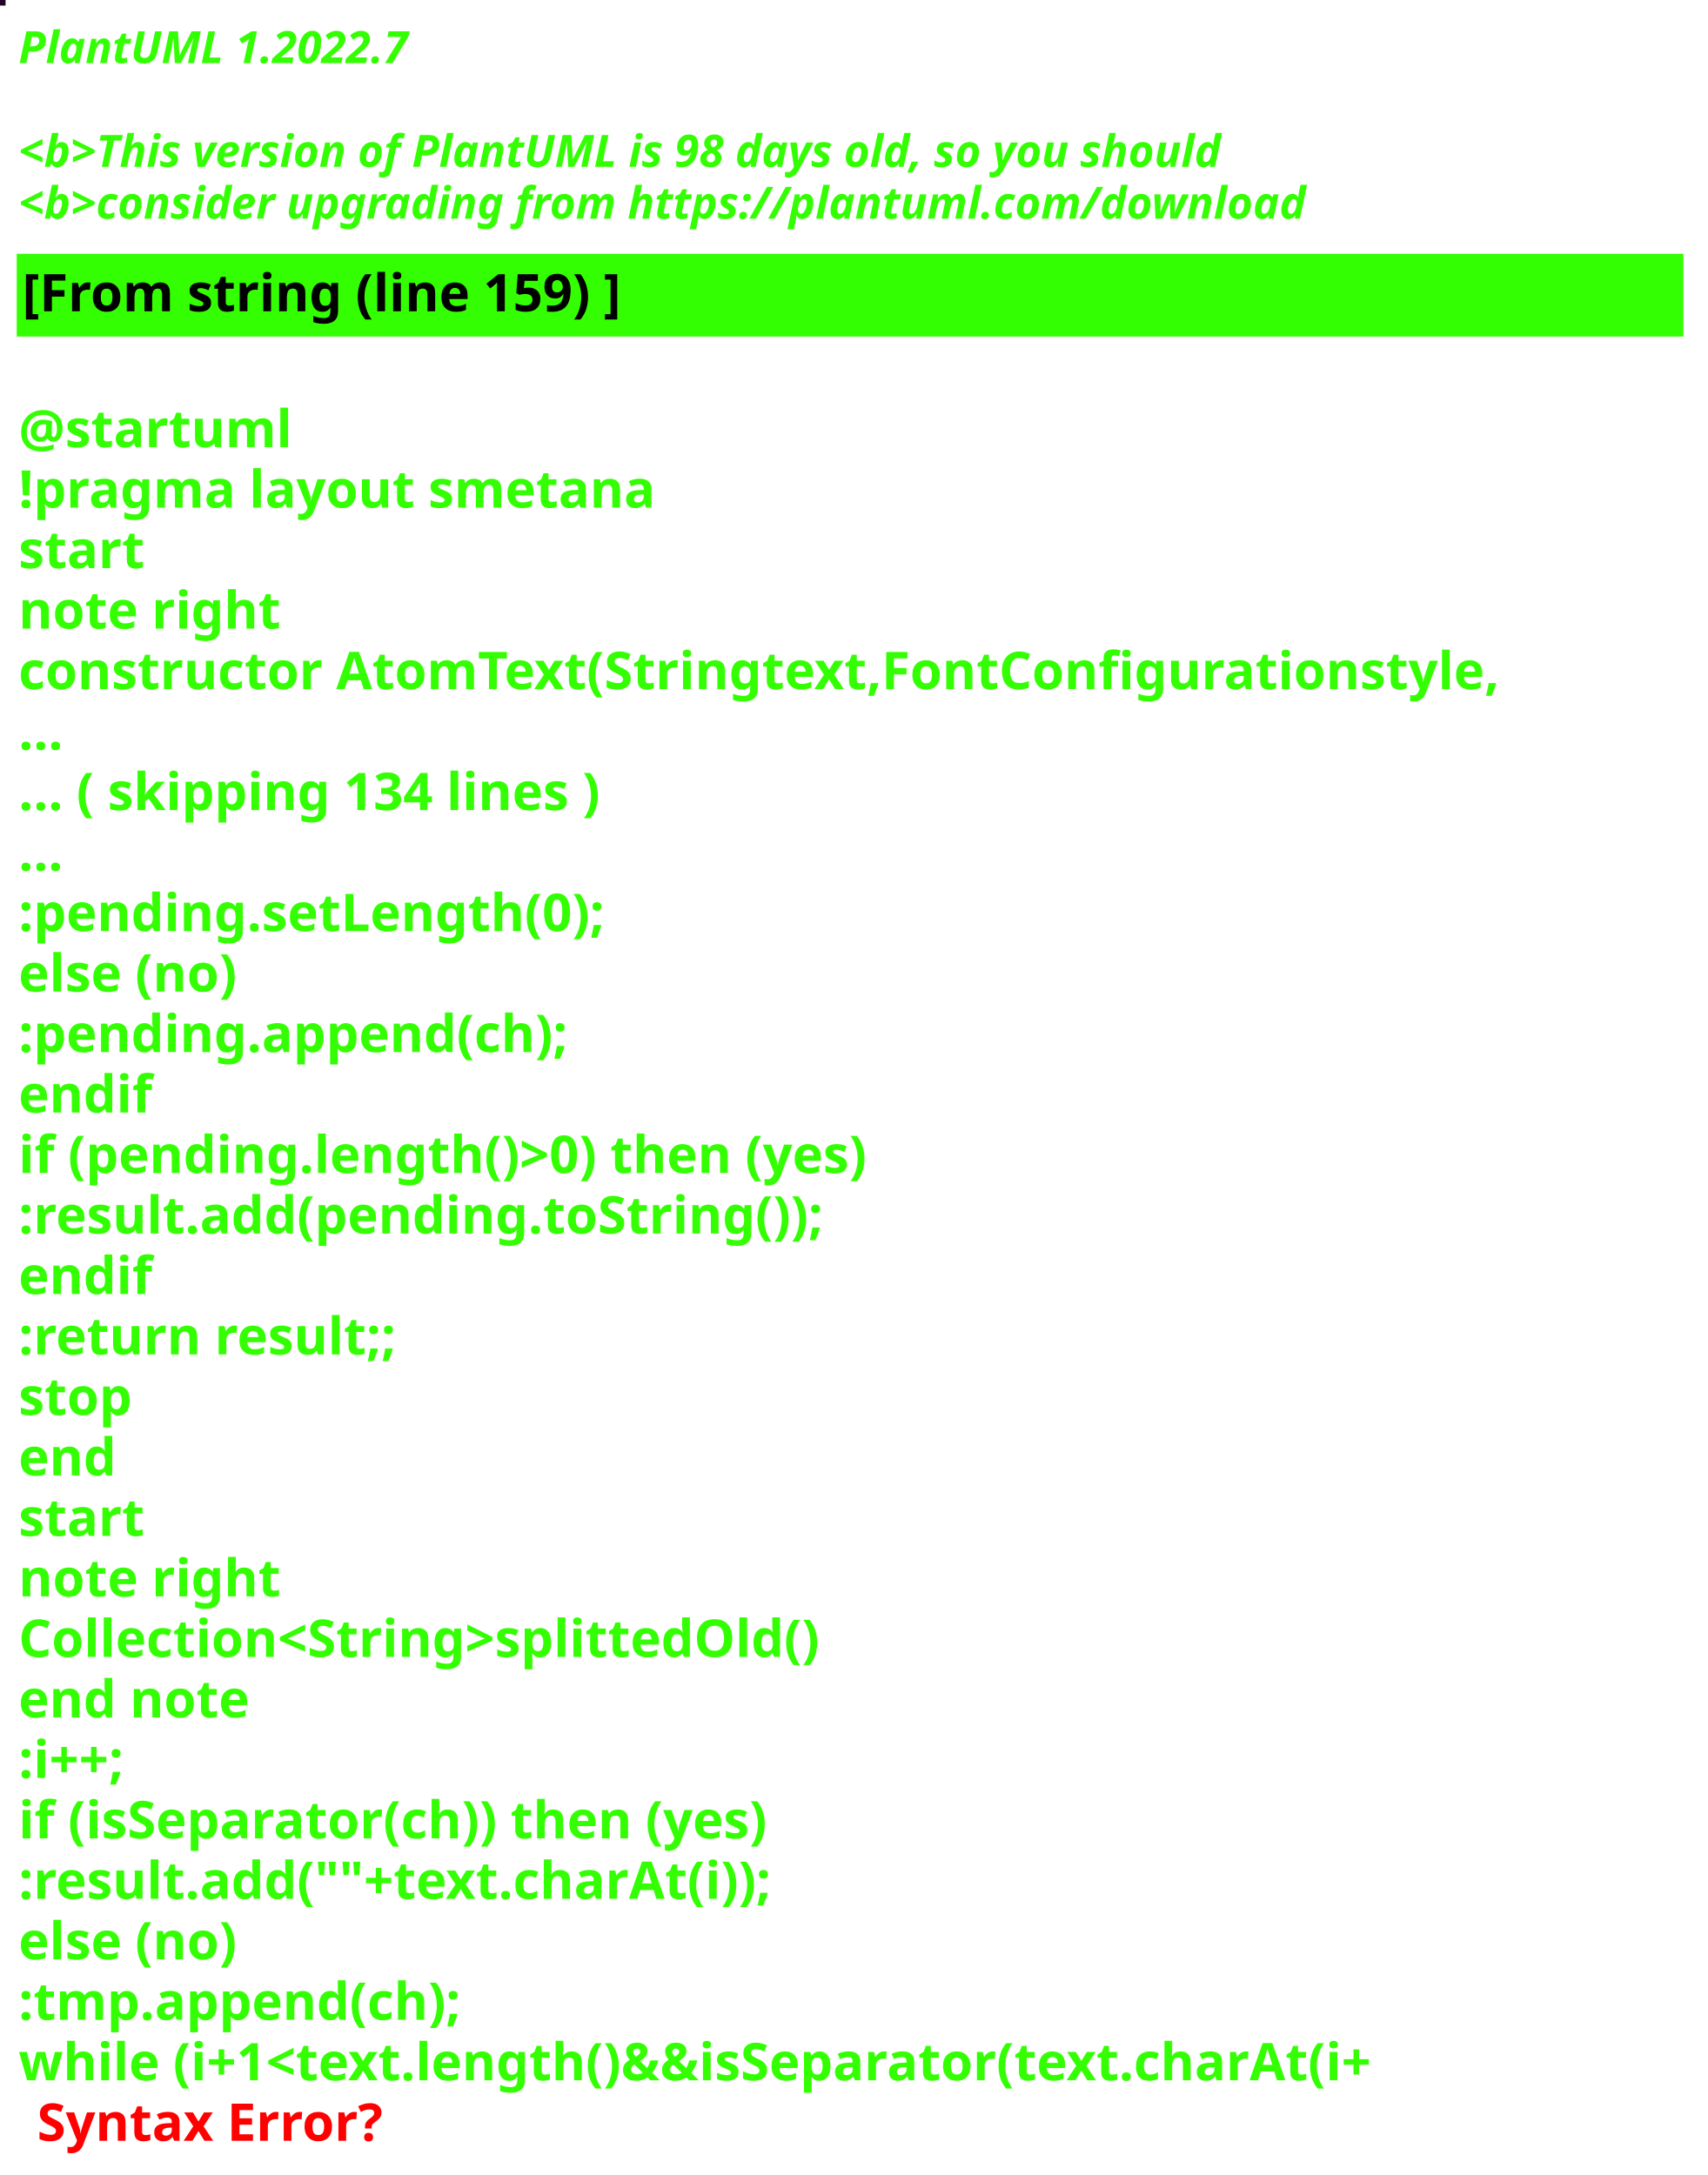
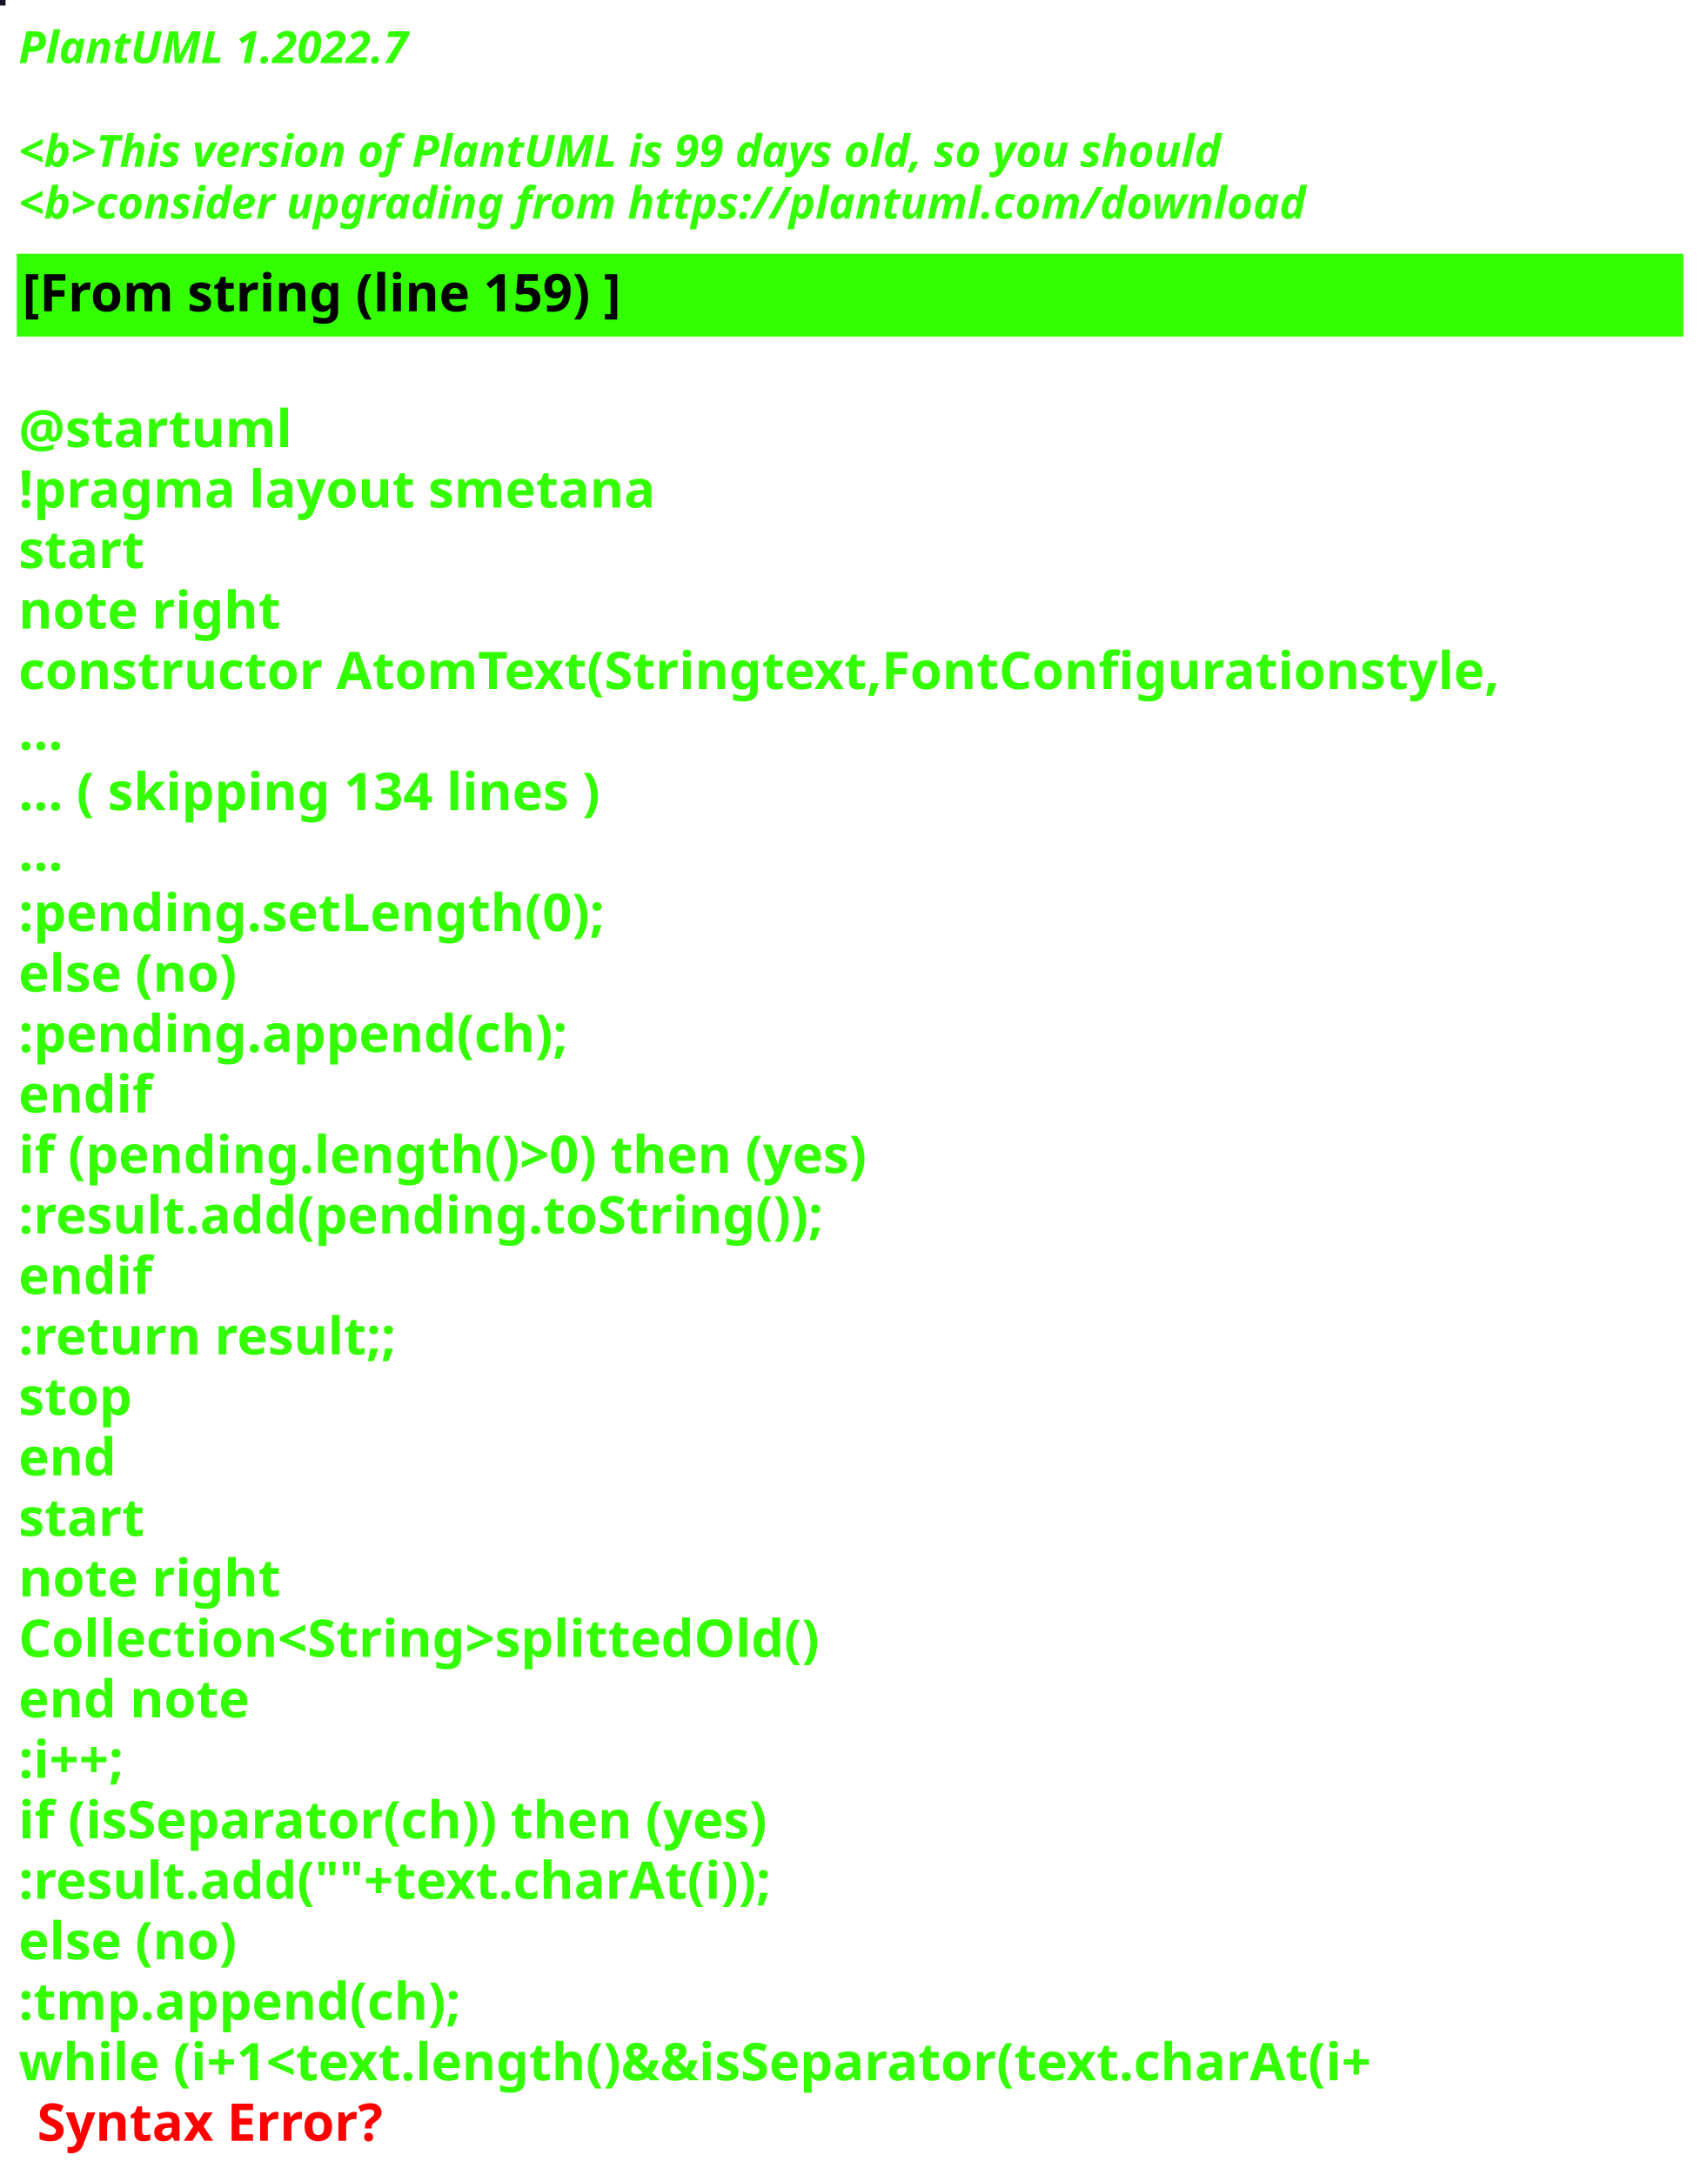
<svg xmlns="http://www.w3.org/2000/svg" contentStyleType="text/css" height="586px" preserveAspectRatio="none" style="width:460px;height:586px;background:#000000;" version="1.1" viewBox="0 0 460 586" width="460px" zoomAndPan="magnify">
  <defs />
  <g>
-     <rect fill="#230424" height="1" style="stroke:#230424;stroke-width:1.0;" width="1" x="0" y="0" />
+     <rect fill="#171125" height="1" style="stroke:#171125;stroke-width:1.0;" width="1" x="0" y="0" />
    <text fill="#33FF02" font-family="sans-serif" font-size="12" font-style="italic" font-weight="bold" lengthAdjust="spacing" textLength="127" x="5" y="17">PlantUML 1.2022.7</text>
    <text fill="#33FF02" font-family="sans-serif" font-size="12" font-style="italic" font-weight="bold" lengthAdjust="spacing" textLength="4" x="5" y="30.969"> </text>
-     <text fill="#33FF02" font-family="sans-serif" font-size="12" font-style="italic" font-weight="bold" lengthAdjust="spacing" textLength="391" x="5" y="44.938">&lt;b&gt;This version of PlantUML is 98 days old, so you should</text>
+     <text fill="#33FF02" font-family="sans-serif" font-size="12" font-style="italic" font-weight="bold" lengthAdjust="spacing" textLength="391" x="5" y="44.938">&lt;b&gt;This version of PlantUML is 99 days old, so you should</text>
    <text fill="#33FF02" font-family="sans-serif" font-size="12" font-style="italic" font-weight="bold" lengthAdjust="spacing" textLength="408" x="5" y="58.906">&lt;b&gt;consider upgrading from https://plantuml.com/download</text>
    <rect fill="#33FF02" height="21.297" style="stroke:#33FF02;stroke-width:1.0;" width="448" x="5" y="68.875" />
    <text fill="#000000" font-family="sans-serif" font-size="14" font-weight="bold" lengthAdjust="spacing" textLength="188" x="6" y="83.875">[From string (line 159) ]</text>
    <text fill="#33FF02" font-family="sans-serif" font-size="14" font-weight="bold" lengthAdjust="spacing" textLength="5" x="5" y="104.172"> </text>
    <text fill="#33FF02" font-family="sans-serif" font-size="14" font-weight="bold" lengthAdjust="spacing" textLength="79" x="5" y="120.469">@startuml</text>
    <text fill="#33FF02" font-family="sans-serif" font-size="14" font-weight="bold" lengthAdjust="spacing" textLength="190" x="5" y="136.766">!pragma layout smetana</text>
    <text fill="#33FF02" font-family="sans-serif" font-size="14" font-weight="bold" lengthAdjust="spacing" textLength="37" x="5" y="153.062">start</text>
    <text fill="#33FF02" font-family="sans-serif" font-size="14" font-weight="bold" lengthAdjust="spacing" textLength="78" x="5" y="169.359">note right</text>
    <text fill="#33FF02" font-family="sans-serif" font-size="14" font-weight="bold" lengthAdjust="spacing" textLength="448" x="5" y="185.656">constructor AtomText(Stringtext,FontConfigurationstyle,</text>
    <text fill="#33FF02" font-family="sans-serif" font-size="14" font-weight="bold" lengthAdjust="spacing" textLength="15" x="5" y="201.953">...</text>
    <text fill="#33FF02" font-family="sans-serif" font-size="14" font-weight="bold" lengthAdjust="spacing" textLength="185" x="5" y="218.25">... ( skipping 134 lines )</text>
    <text fill="#33FF02" font-family="sans-serif" font-size="14" font-weight="bold" lengthAdjust="spacing" textLength="15" x="5" y="234.547">...</text>
    <text fill="#33FF02" font-family="sans-serif" font-size="14" font-weight="bold" lengthAdjust="spacing" textLength="183" x="5" y="250.844">:pending.setLength(0);</text>
    <text fill="#33FF02" font-family="sans-serif" font-size="14" font-weight="bold" lengthAdjust="spacing" textLength="70" x="5" y="267.141">else (no)</text>
    <text fill="#33FF02" font-family="sans-serif" font-size="14" font-weight="bold" lengthAdjust="spacing" textLength="171" x="5" y="283.438">:pending.append(ch);</text>
    <text fill="#33FF02" font-family="sans-serif" font-size="14" font-weight="bold" lengthAdjust="spacing" textLength="40" x="5" y="299.734">endif</text>
    <text fill="#33FF02" font-family="sans-serif" font-size="14" font-weight="bold" lengthAdjust="spacing" textLength="266" x="5" y="316.031">if (pending.length()&gt;0) then (yes)</text>
    <text fill="#33FF02" font-family="sans-serif" font-size="14" font-weight="bold" lengthAdjust="spacing" textLength="248" x="5" y="332.328">:result.add(pending.toString());</text>
    <text fill="#33FF02" font-family="sans-serif" font-size="14" font-weight="bold" lengthAdjust="spacing" textLength="40" x="5" y="348.625">endif</text>
    <text fill="#33FF02" font-family="sans-serif" font-size="14" font-weight="bold" lengthAdjust="spacing" textLength="119" x="5" y="364.922">:return result;;</text>
    <text fill="#33FF02" font-family="sans-serif" font-size="14" font-weight="bold" lengthAdjust="spacing" textLength="35" x="5" y="381.219">stop</text>
    <text fill="#33FF02" font-family="sans-serif" font-size="14" font-weight="bold" lengthAdjust="spacing" textLength="30" x="5" y="397.516">end</text>
    <text fill="#33FF02" font-family="sans-serif" font-size="14" font-weight="bold" lengthAdjust="spacing" textLength="37" x="5" y="413.812">start</text>
    <text fill="#33FF02" font-family="sans-serif" font-size="14" font-weight="bold" lengthAdjust="spacing" textLength="78" x="5" y="430.109">note right</text>
    <text fill="#33FF02" font-family="sans-serif" font-size="14" font-weight="bold" lengthAdjust="spacing" textLength="246" x="5" y="446.406">Collection&lt;String&gt;splittedOld()</text>
    <text fill="#33FF02" font-family="sans-serif" font-size="14" font-weight="bold" lengthAdjust="spacing" textLength="71" x="5" y="462.703">end note</text>
    <text fill="#33FF02" font-family="sans-serif" font-size="14" font-weight="bold" lengthAdjust="spacing" textLength="40" x="5" y="479">:i++;</text>
    <text fill="#33FF02" font-family="sans-serif" font-size="14" font-weight="bold" lengthAdjust="spacing" textLength="235" x="5" y="495.297">if (isSeparator(ch)) then (yes)</text>
    <text fill="#33FF02" font-family="sans-serif" font-size="14" font-weight="bold" lengthAdjust="spacing" textLength="234" x="5" y="511.594">:result.add(""+text.charAt(i));</text>
    <text fill="#33FF02" font-family="sans-serif" font-size="14" font-weight="bold" lengthAdjust="spacing" textLength="70" x="5" y="527.891">else (no)</text>
    <text fill="#33FF02" font-family="sans-serif" font-size="14" font-weight="bold" lengthAdjust="spacing" textLength="137" x="5" y="544.188">:tmp.append(ch);</text>
    <text fill="#33FF02" font-family="sans-serif" font-size="14" font-weight="bold" lengthAdjust="spacing" text-decoration="wavy underline" textLength="422" x="5" y="560.484">while (i+1&lt;text.length()&amp;&amp;isSeparator(text.charAt(i+</text>
    <text fill="#FF0000" font-family="sans-serif" font-size="14" font-weight="bold" lengthAdjust="spacing" textLength="106" x="10" y="576.781">Syntax Error?</text>
  </g>
</svg>
